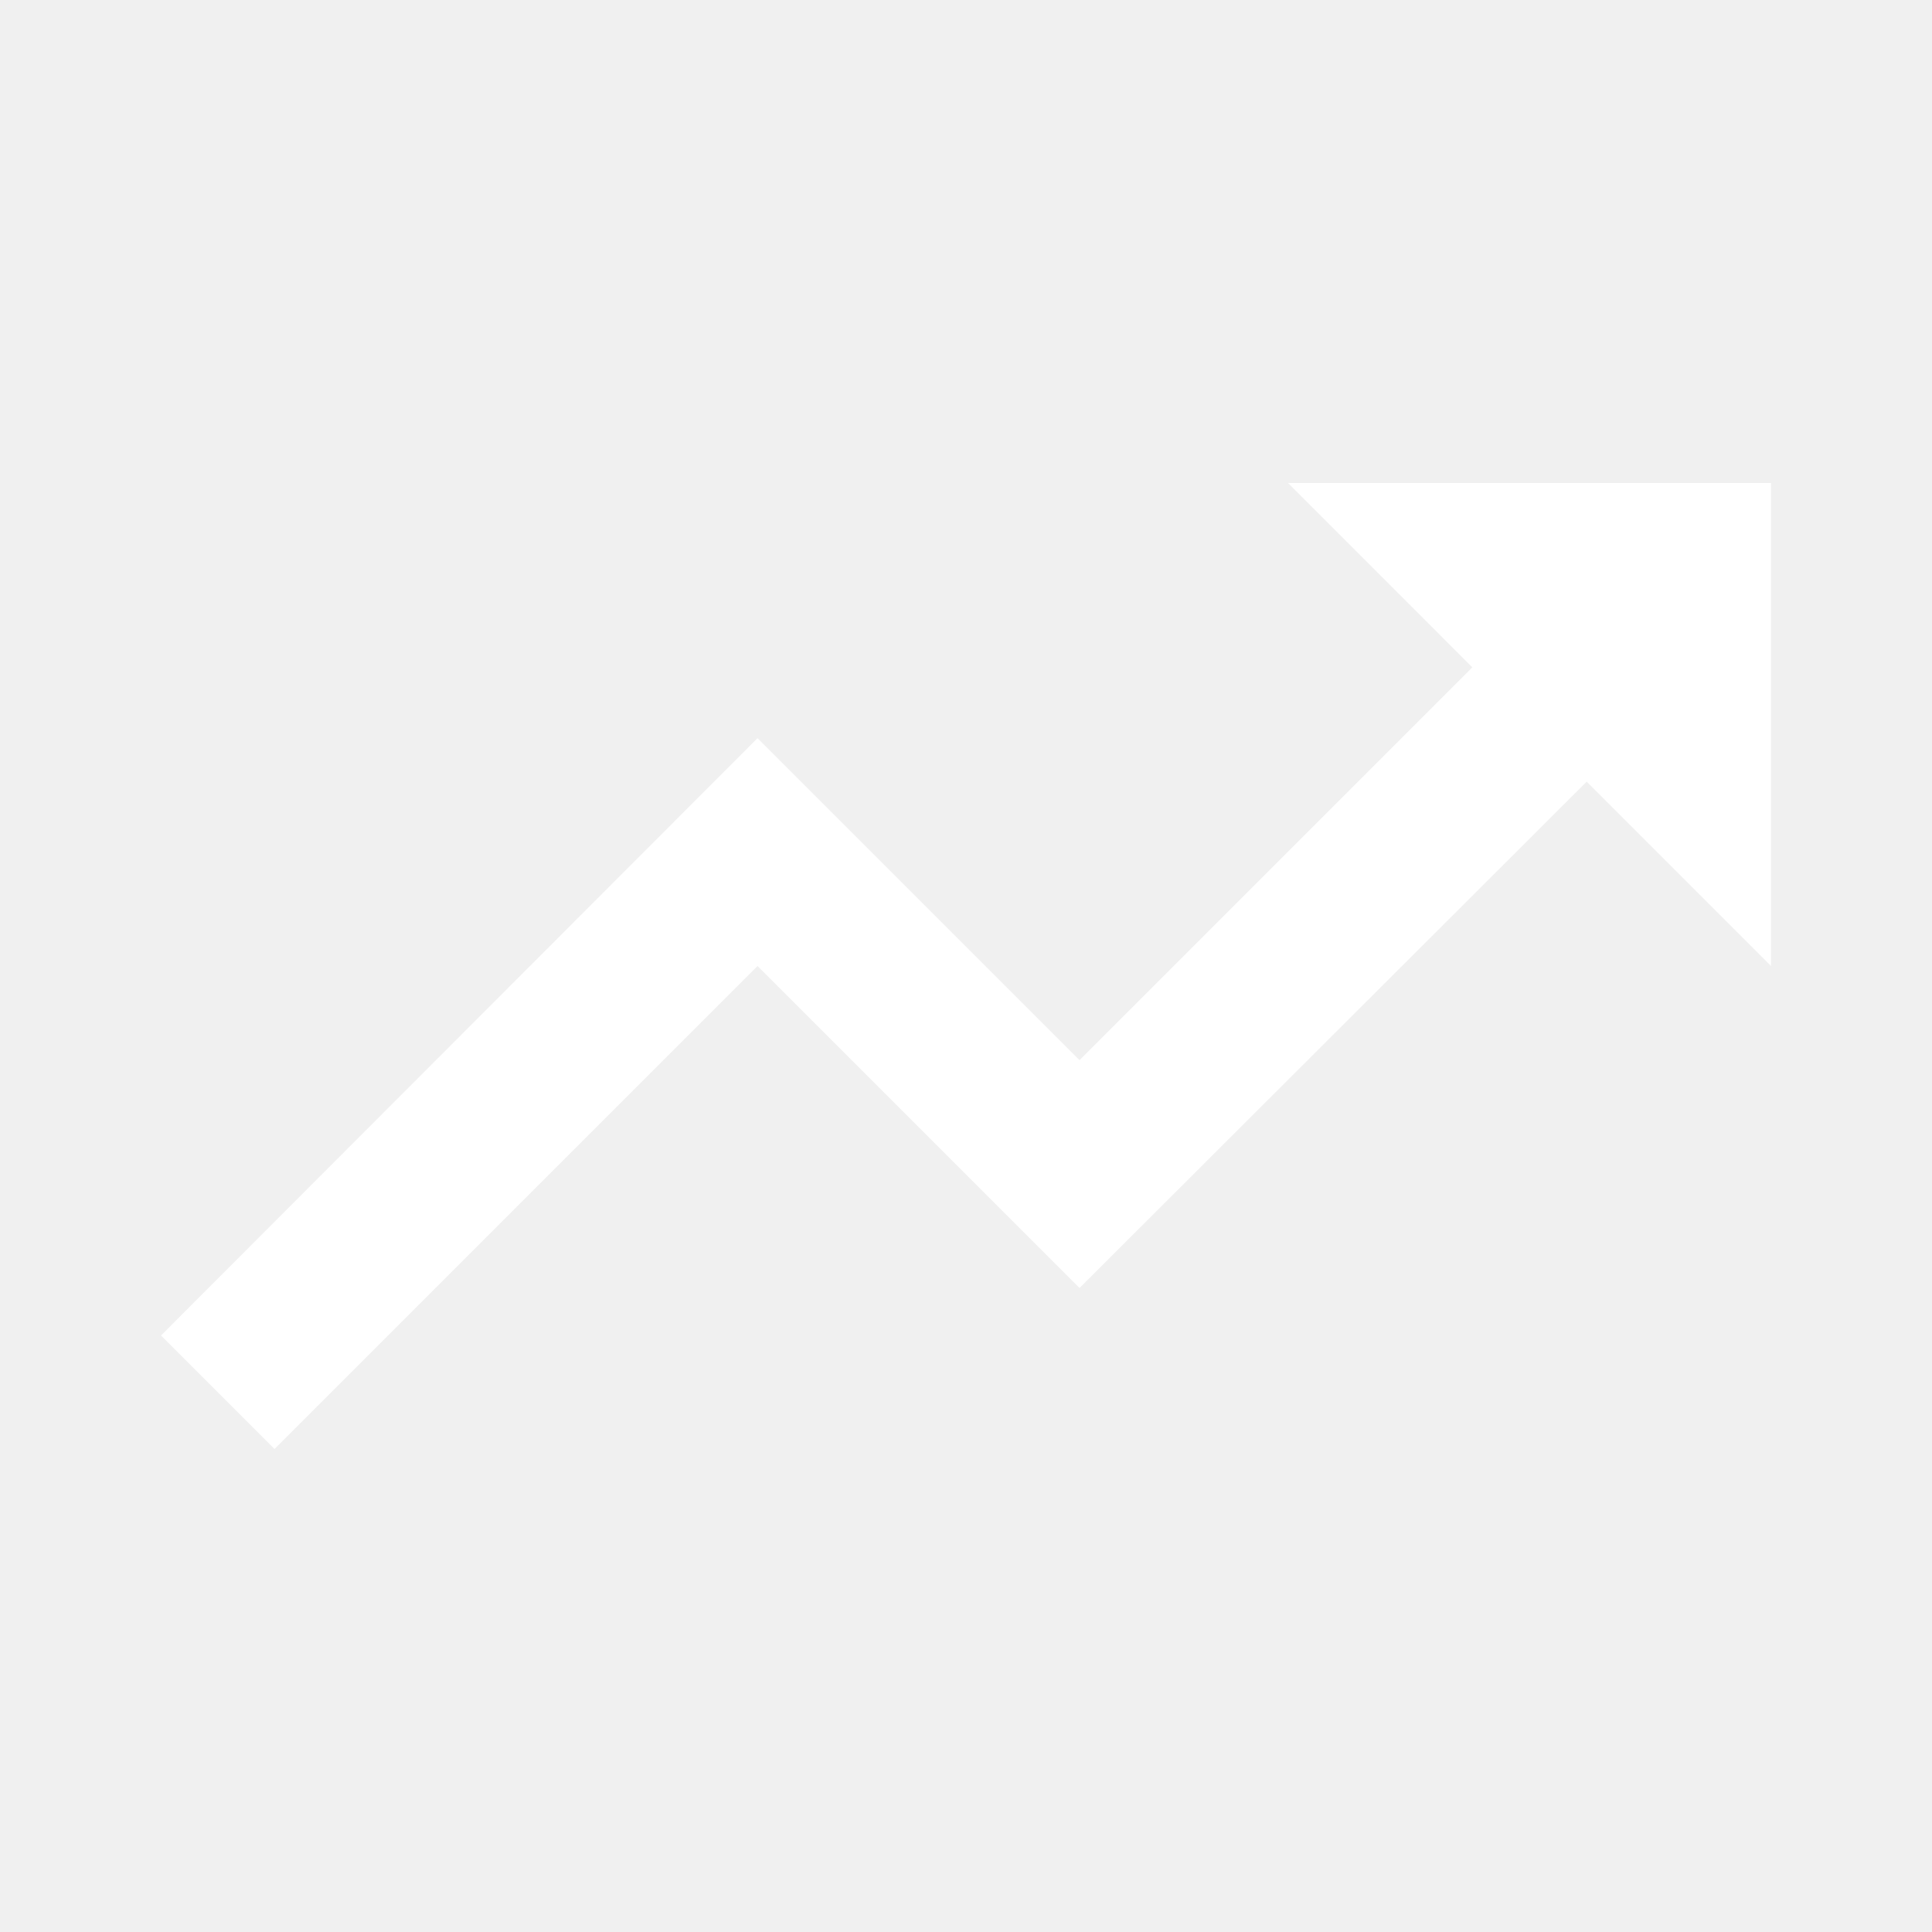
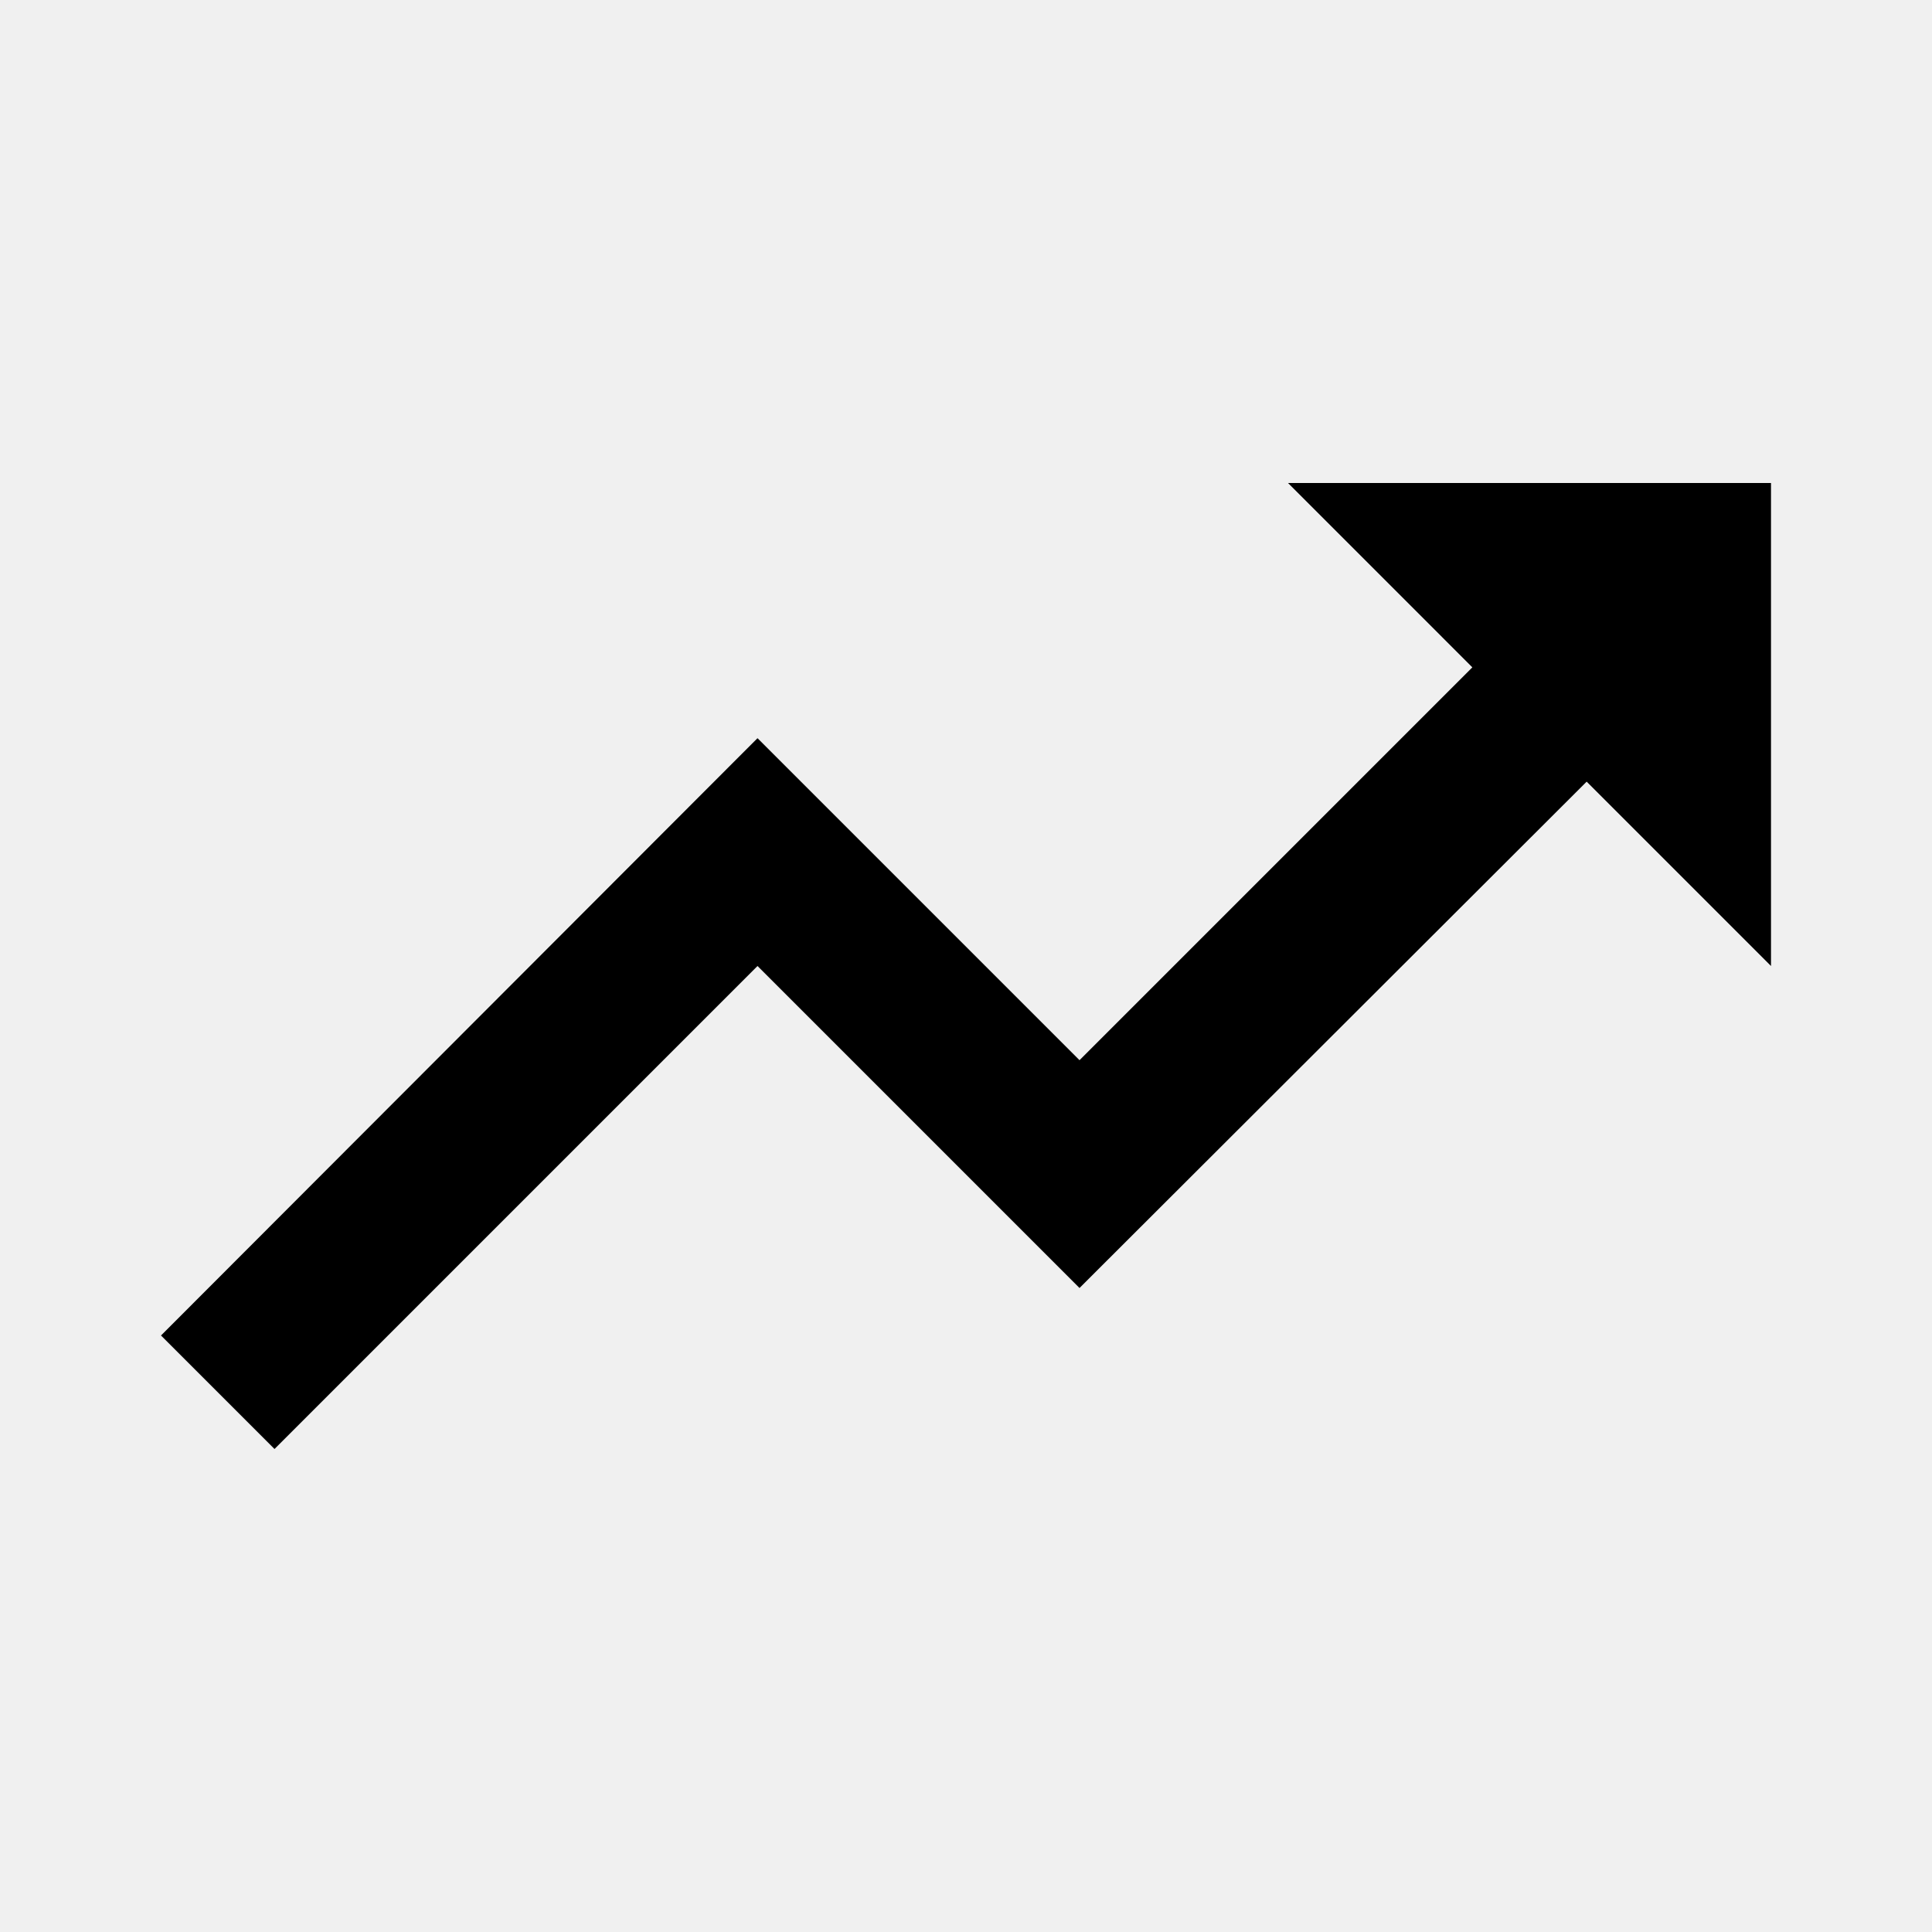
- <svg xmlns="http://www.w3.org/2000/svg" stroke="#fff" fill="#fff" stroke-width="0" viewBox="0 0 24 24" height="1em" width="1em">
+ <svg xmlns="http://www.w3.org/2000/svg" stroke="currentColor" fill="currentColor" stroke-width="0" viewBox="0 0 24 24" height="1em" width="1em">
  <path d="M16 6l2.29 2.29-4.88 4.88-4-4L2 16.59 3.41 18l6-6 4 4 6.3-6.29L22 12V6z" />
</svg>
